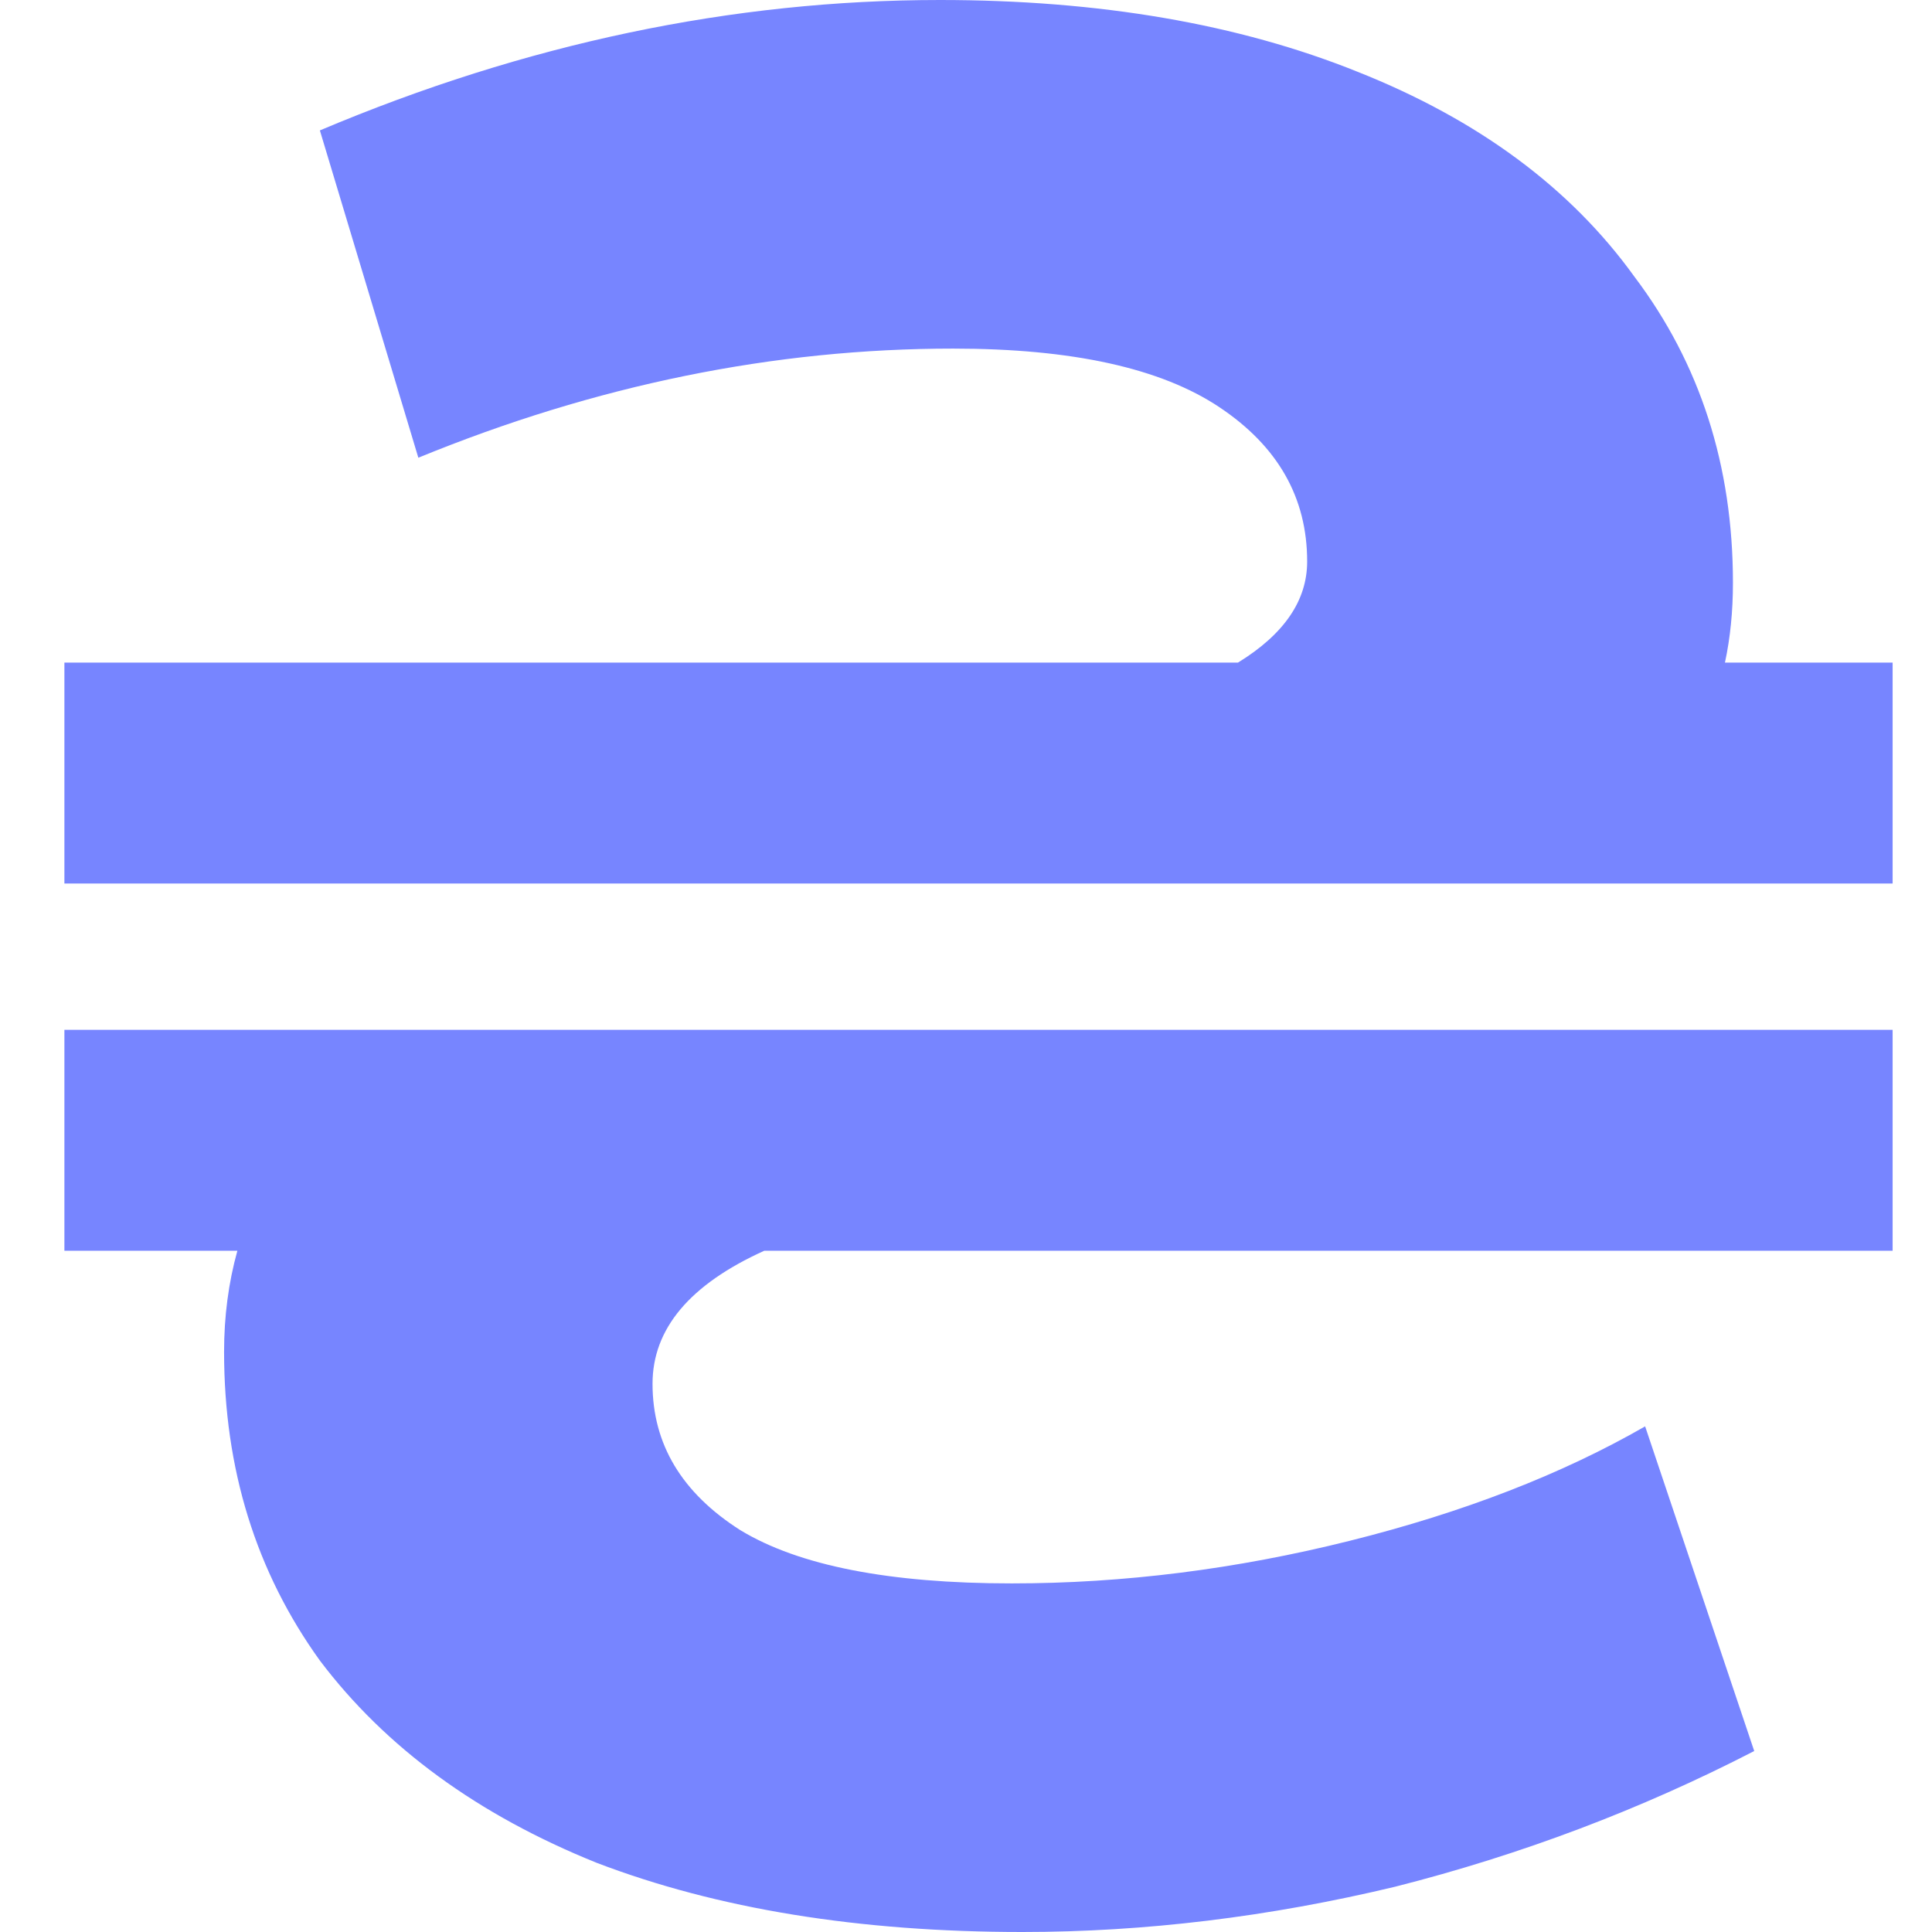
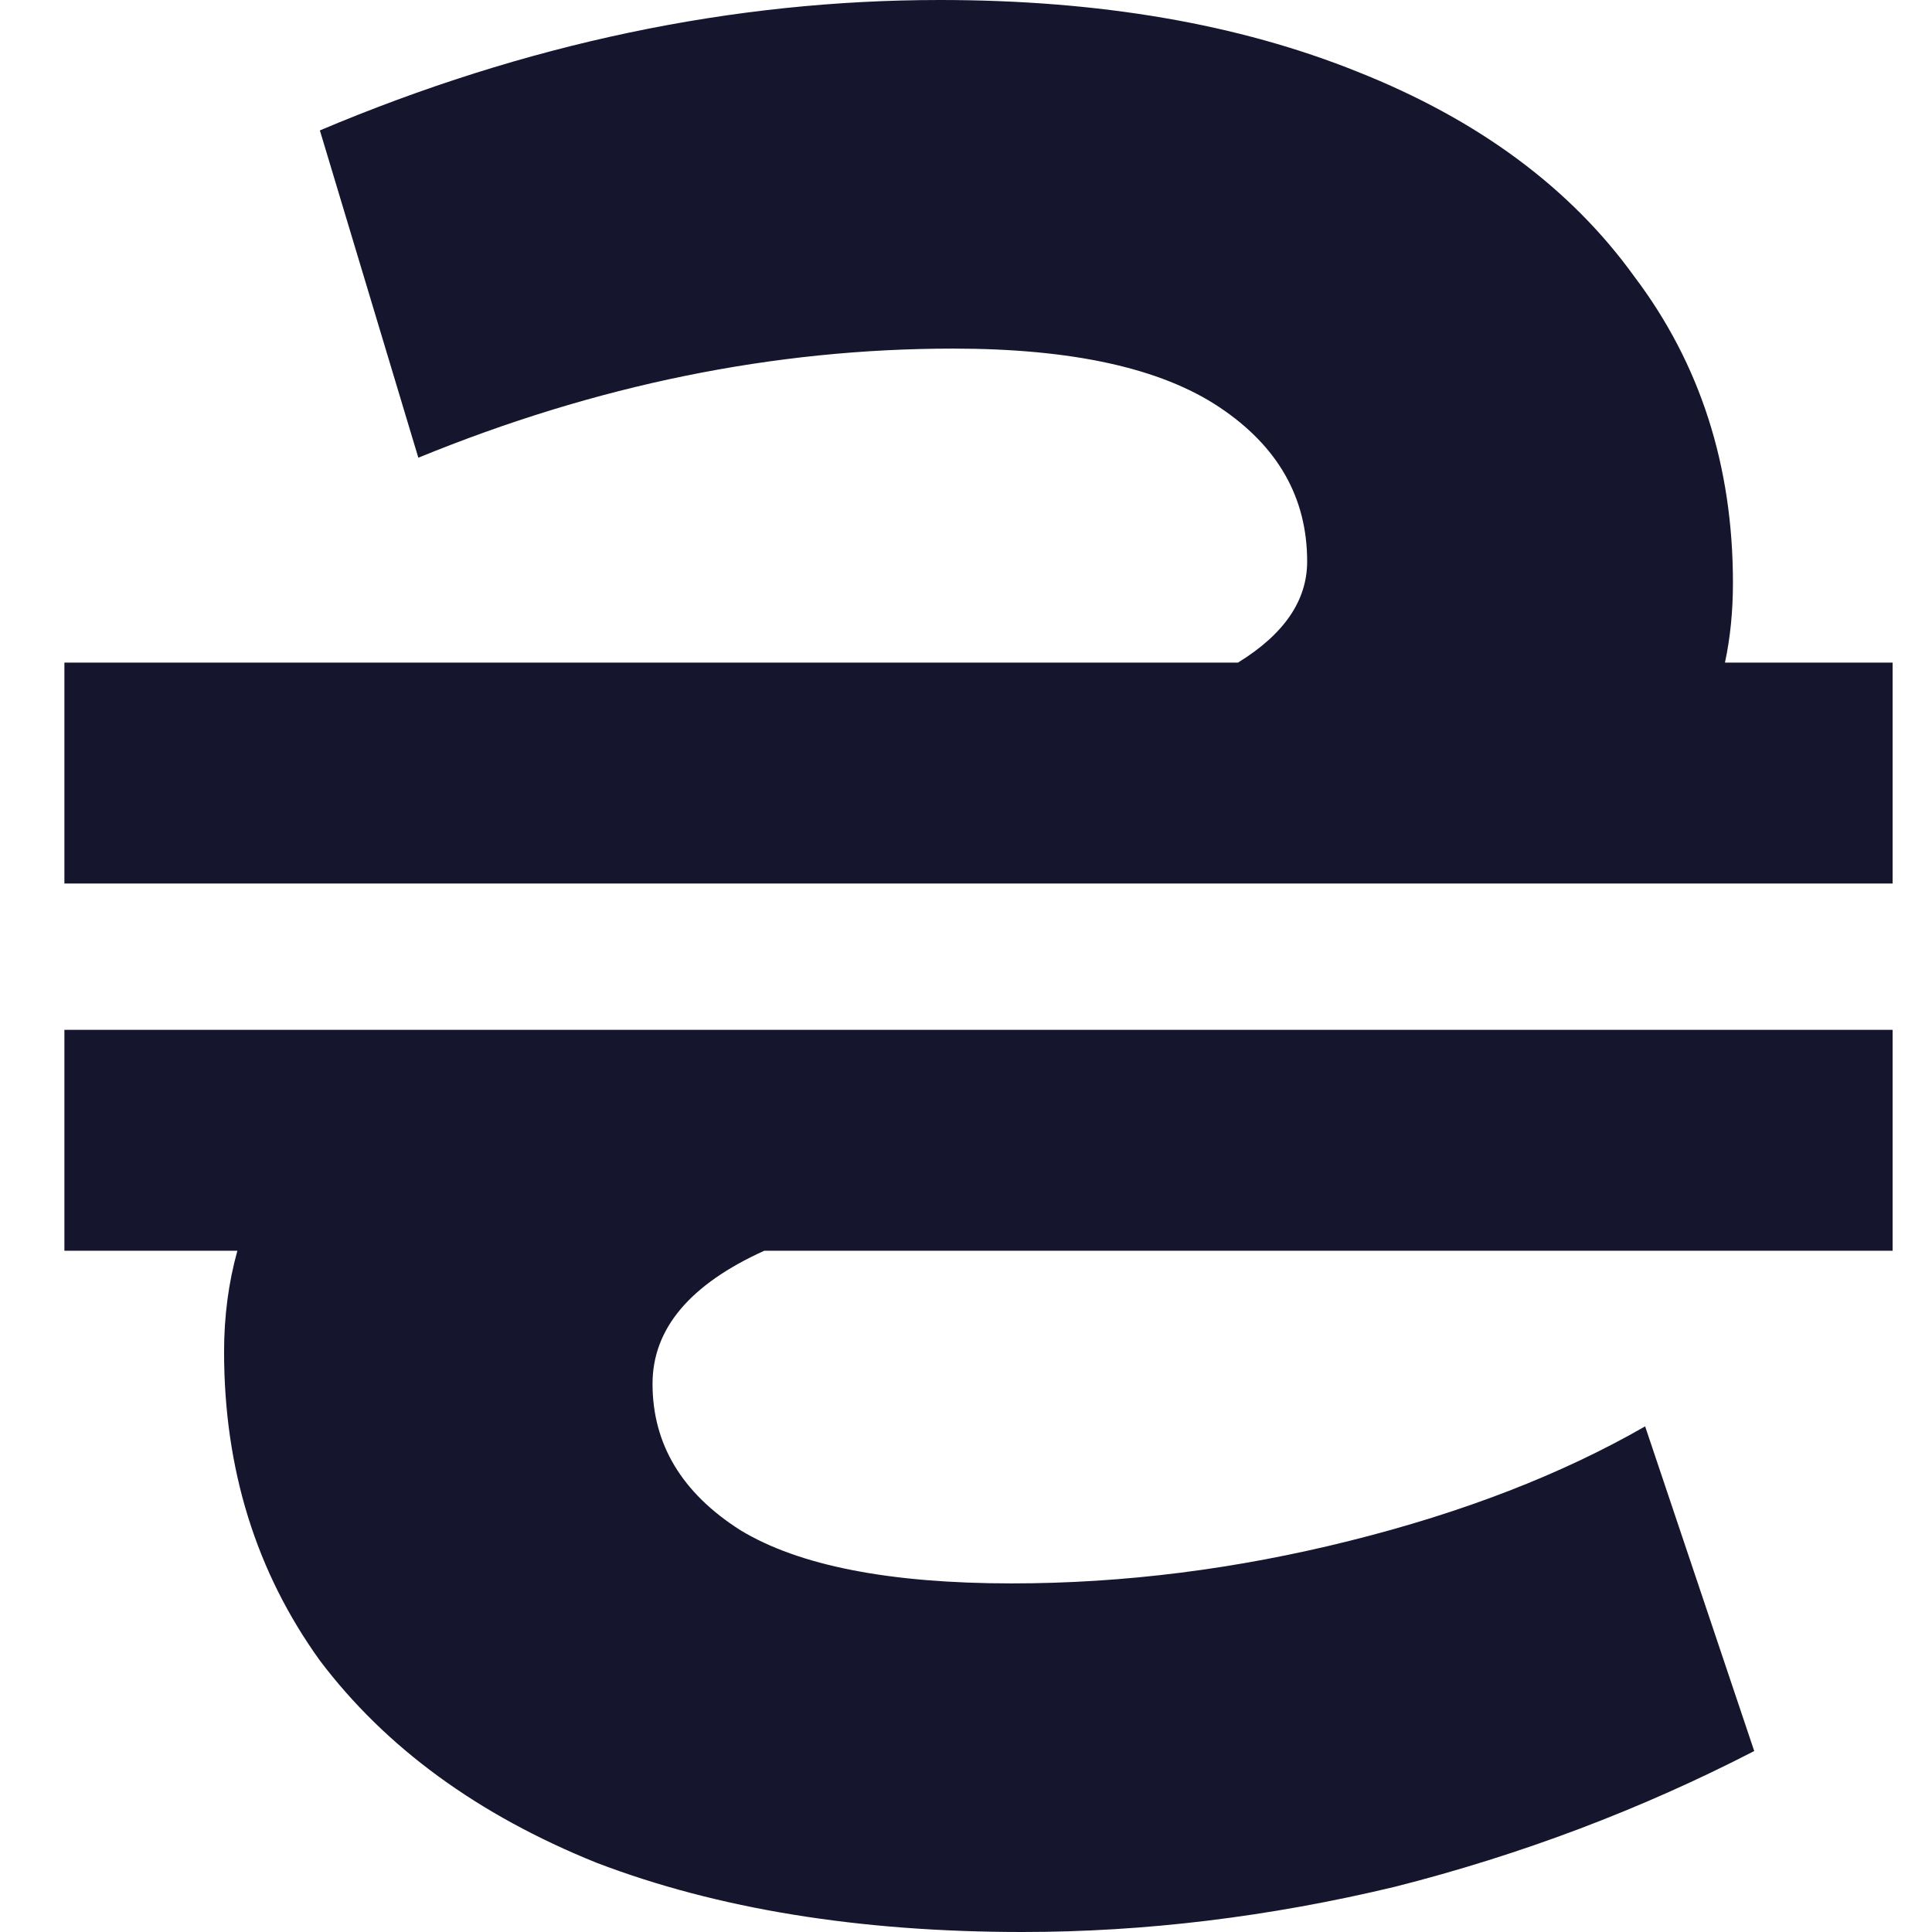
<svg xmlns="http://www.w3.org/2000/svg" width="60" height="60" viewBox="0 0 60 60" fill="none">
-   <path d="M58.777 20.578V27.438H2V20.578H38.446C39.879 19.697 40.595 18.65 40.595 17.438C40.595 15.454 39.686 13.857 37.868 12.645C36.05 11.432 33.295 10.826 29.603 10.826C24.039 10.826 18.501 11.956 12.992 14.215L9.934 4.05C16.325 1.35 22.744 0 29.19 0C34.149 0 38.474 0.744 42.165 2.231C45.912 3.719 48.777 5.84 50.76 8.595C52.799 11.295 53.818 14.463 53.818 18.099C53.818 18.981 53.736 19.807 53.57 20.578H58.777ZM2 31.983H58.777V38.843H23.735C21.422 39.89 20.265 41.267 20.265 42.975C20.265 44.849 21.174 46.364 22.992 47.521C24.81 48.623 27.62 49.174 31.422 49.174C34.893 49.174 38.391 48.733 41.917 47.851C45.444 46.97 48.501 45.785 51.091 44.297L54.479 54.38C50.953 56.198 47.234 57.603 43.322 58.595C39.41 59.532 35.554 60 31.752 60C26.683 60 22.276 59.284 18.529 57.851C14.838 56.364 11.973 54.27 9.934 51.57C7.95 48.815 6.959 45.62 6.959 41.983C6.959 40.882 7.096 39.835 7.372 38.843H2V31.983Z" fill="#7785FF" />
+   <path d="M58.777 20.578V27.438H2V20.578H38.446C39.879 19.697 40.595 18.65 40.595 17.438C40.595 15.454 39.686 13.857 37.868 12.645C36.05 11.432 33.295 10.826 29.603 10.826C24.039 10.826 18.501 11.956 12.992 14.215L9.934 4.05C16.325 1.35 22.744 0 29.19 0C34.149 0 38.474 0.744 42.165 2.231C45.912 3.719 48.777 5.84 50.76 8.595C52.799 11.295 53.818 14.463 53.818 18.099C53.818 18.981 53.736 19.807 53.57 20.578H58.777ZM2 31.983H58.777V38.843H23.735C21.422 39.89 20.265 41.267 20.265 42.975C20.265 44.849 21.174 46.364 22.992 47.521C24.81 48.623 27.62 49.174 31.422 49.174C34.893 49.174 38.391 48.733 41.917 47.851C45.444 46.97 48.501 45.785 51.091 44.297L54.479 54.38C50.953 56.198 47.234 57.603 43.322 58.595C39.41 59.532 35.554 60 31.752 60C26.683 60 22.276 59.284 18.529 57.851C14.838 56.364 11.973 54.27 9.934 51.57C7.95 48.815 6.959 45.62 6.959 41.983C6.959 40.882 7.096 39.835 7.372 38.843H2V31.983Z" fill="#15162D" />
</svg>
